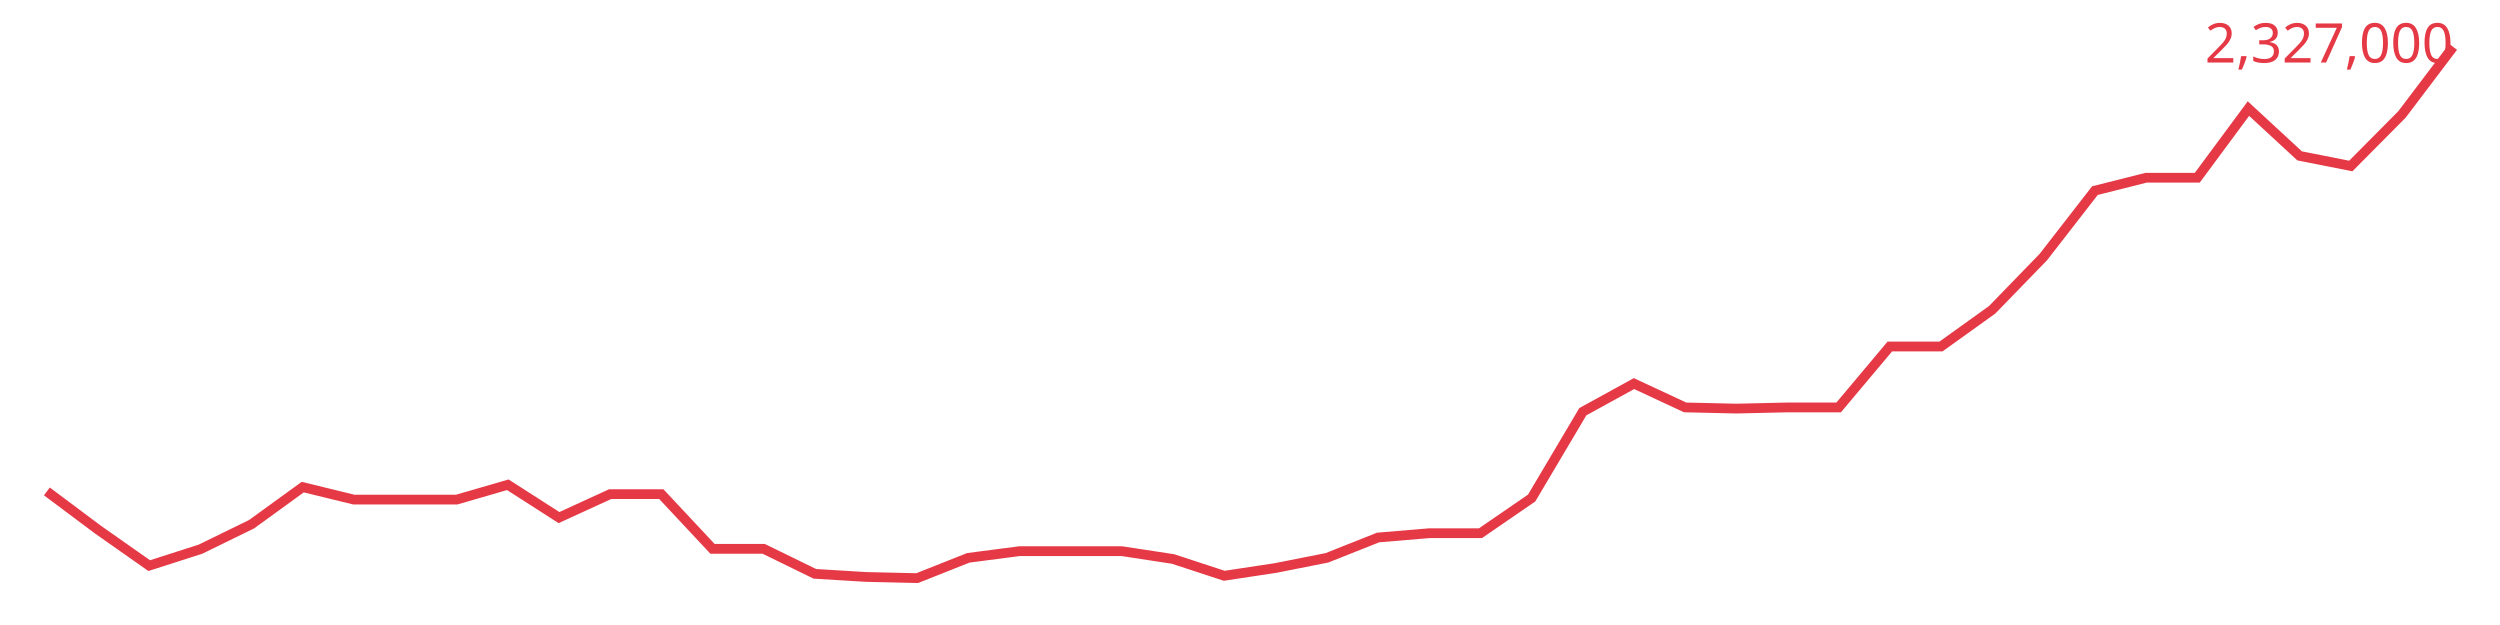
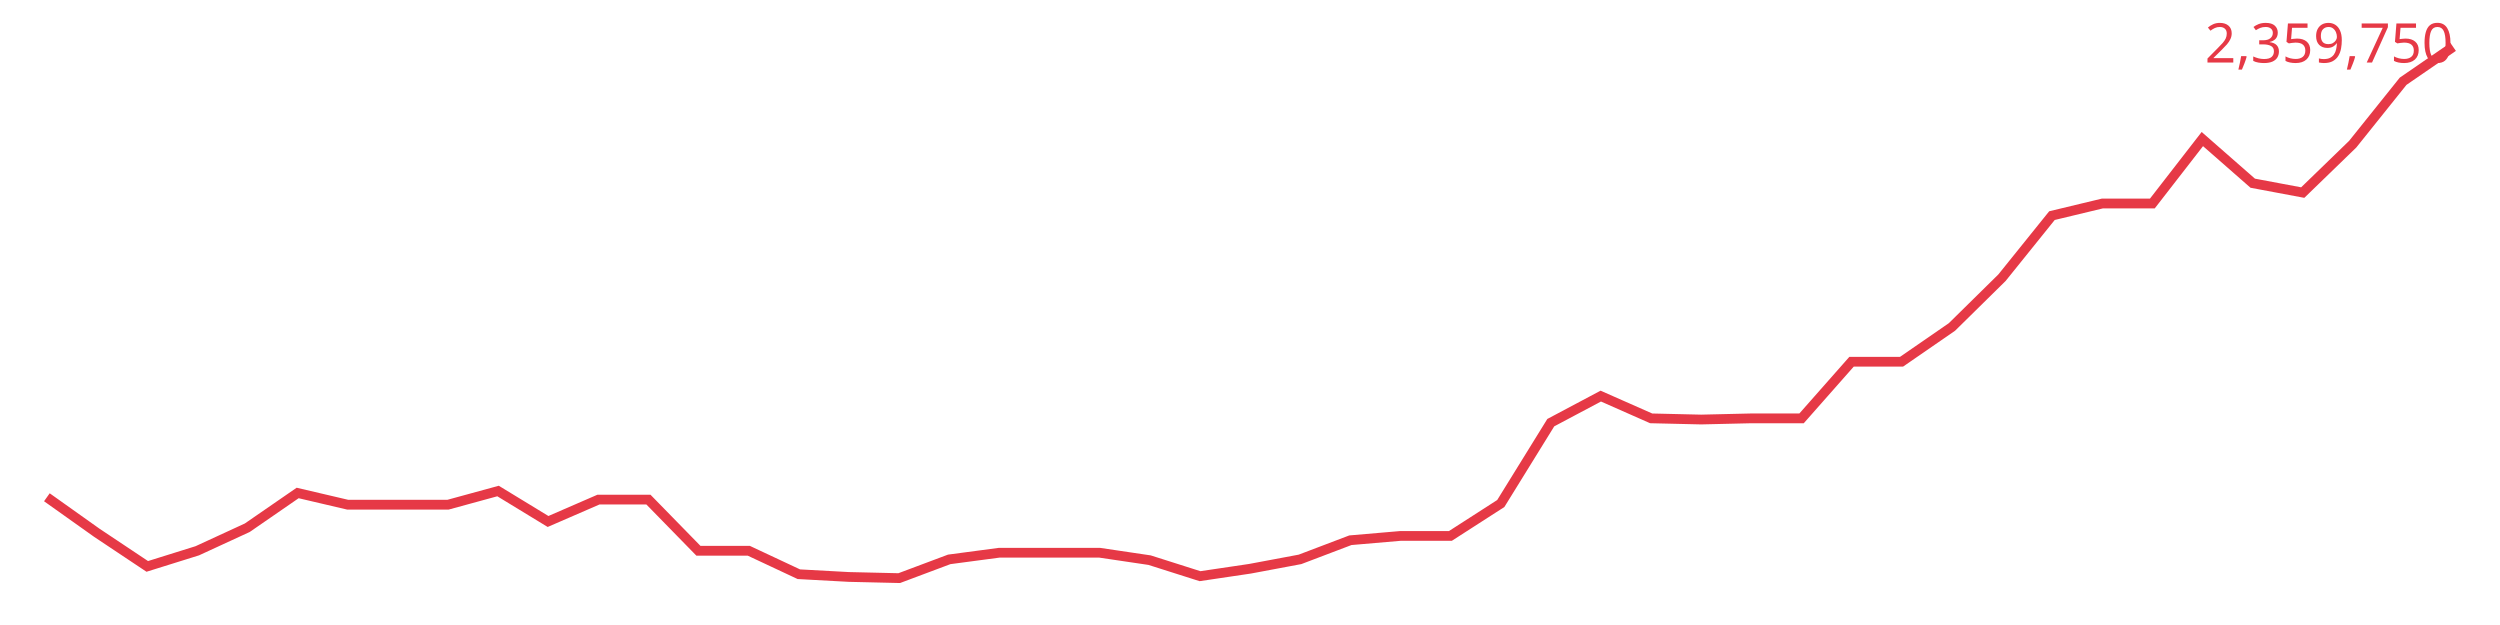
<svg xmlns="http://www.w3.org/2000/svg" viewBox="0 0 640 160" font-family="sans-serif">
-   <polyline fill="none" stroke="#e63946" stroke-width="2.5" points="12.0,125.8 25.1,135.6 38.2,144.8 51.3,140.6 64.4,134.2 77.5,124.7 90.6,127.9 103.7,127.9 116.9,127.9 130.0,124.1 143.1,132.5 156.2,126.5 169.3,126.5 182.4,140.5 195.5,140.5 208.6,146.9 221.7,147.7 234.8,148.0 247.9,142.8 261.0,141.1 274.1,141.1 287.2,141.1 300.3,143.1 313.4,147.4 326.6,145.4 339.7,142.8 352.8,137.6 365.9,136.5 379.0,136.5 392.1,127.5 405.2,105.4 418.3,98.2 431.4,104.3 444.5,104.6 457.6,104.3 470.7,104.3 483.8,88.7 496.9,88.7 510.0,79.3 523.1,65.8 536.3,48.8 549.4,45.5 562.5,45.5 575.6,27.8 588.7,39.9 601.8,42.5 614.9,29.3 628.0,12.0" />
-   <text x="628" y="16" text-anchor="end" font-size="14" fill="#e63946">2,327,000</text>
+   <polyline fill="none" stroke="#e63946" stroke-width="2.5" points="12.0,127.3 24.8,136.4 37.7,145.0 50.5,141.0 63.3,135.1 76.2,126.2 89.0,129.2 101.8,129.2 114.7,129.2 127.5,125.7 140.3,133.5 153.2,127.9 166.0,127.9 178.8,141.0 191.7,141.0 204.5,147.0 217.3,147.7 230.2,148.0 243.0,143.2 255.8,141.5 268.7,141.5 281.5,141.5 294.3,143.4 307.2,147.5 320.0,145.6 332.8,143.2 345.7,138.3 358.5,137.2 371.3,137.2 384.2,128.9 397.0,108.2 409.8,101.4 422.7,107.1 435.5,107.4 448.3,107.1 461.2,107.1 474.0,92.6 486.8,92.6 499.7,83.7 512.5,71.1 525.3,55.2 538.2,52.1 551.0,52.1 563.8,35.6 576.7,46.9 589.5,49.3 602.3,36.9 615.2,20.8 628.0,12.0" />
+   <text x="628" y="16" text-anchor="end" font-size="14" fill="#e63946">2,359,750</text>
</svg>
